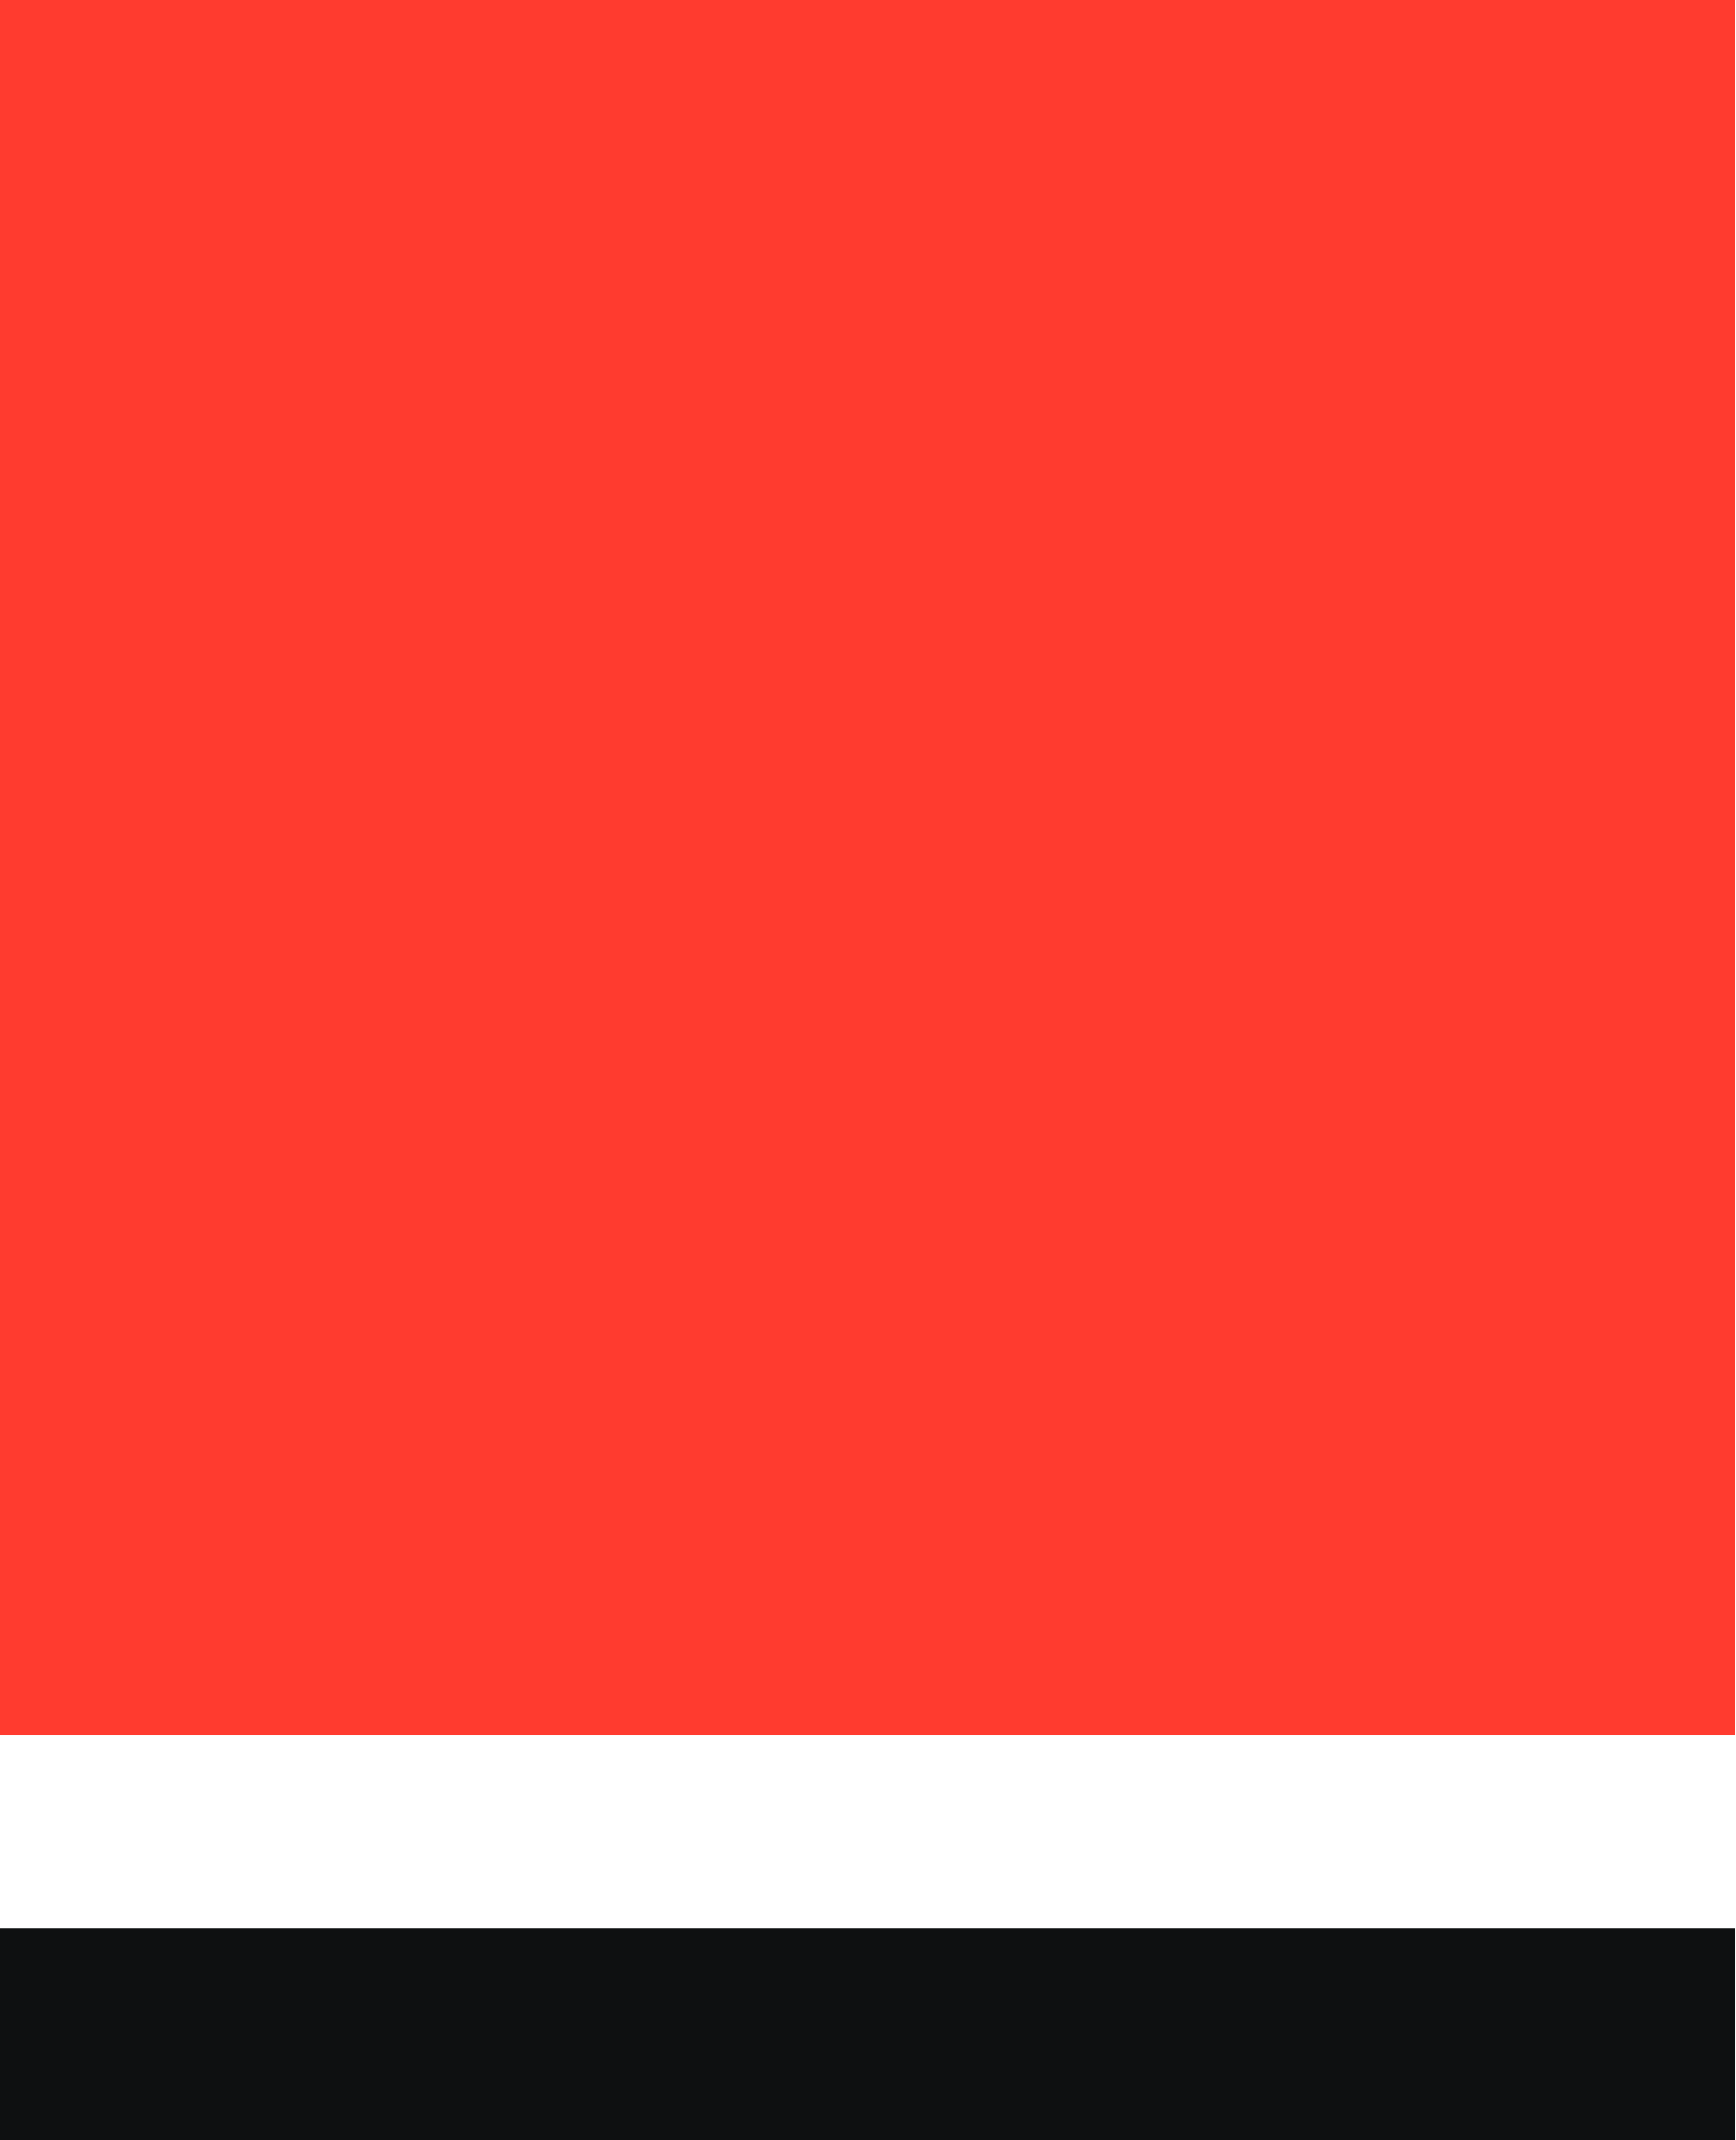
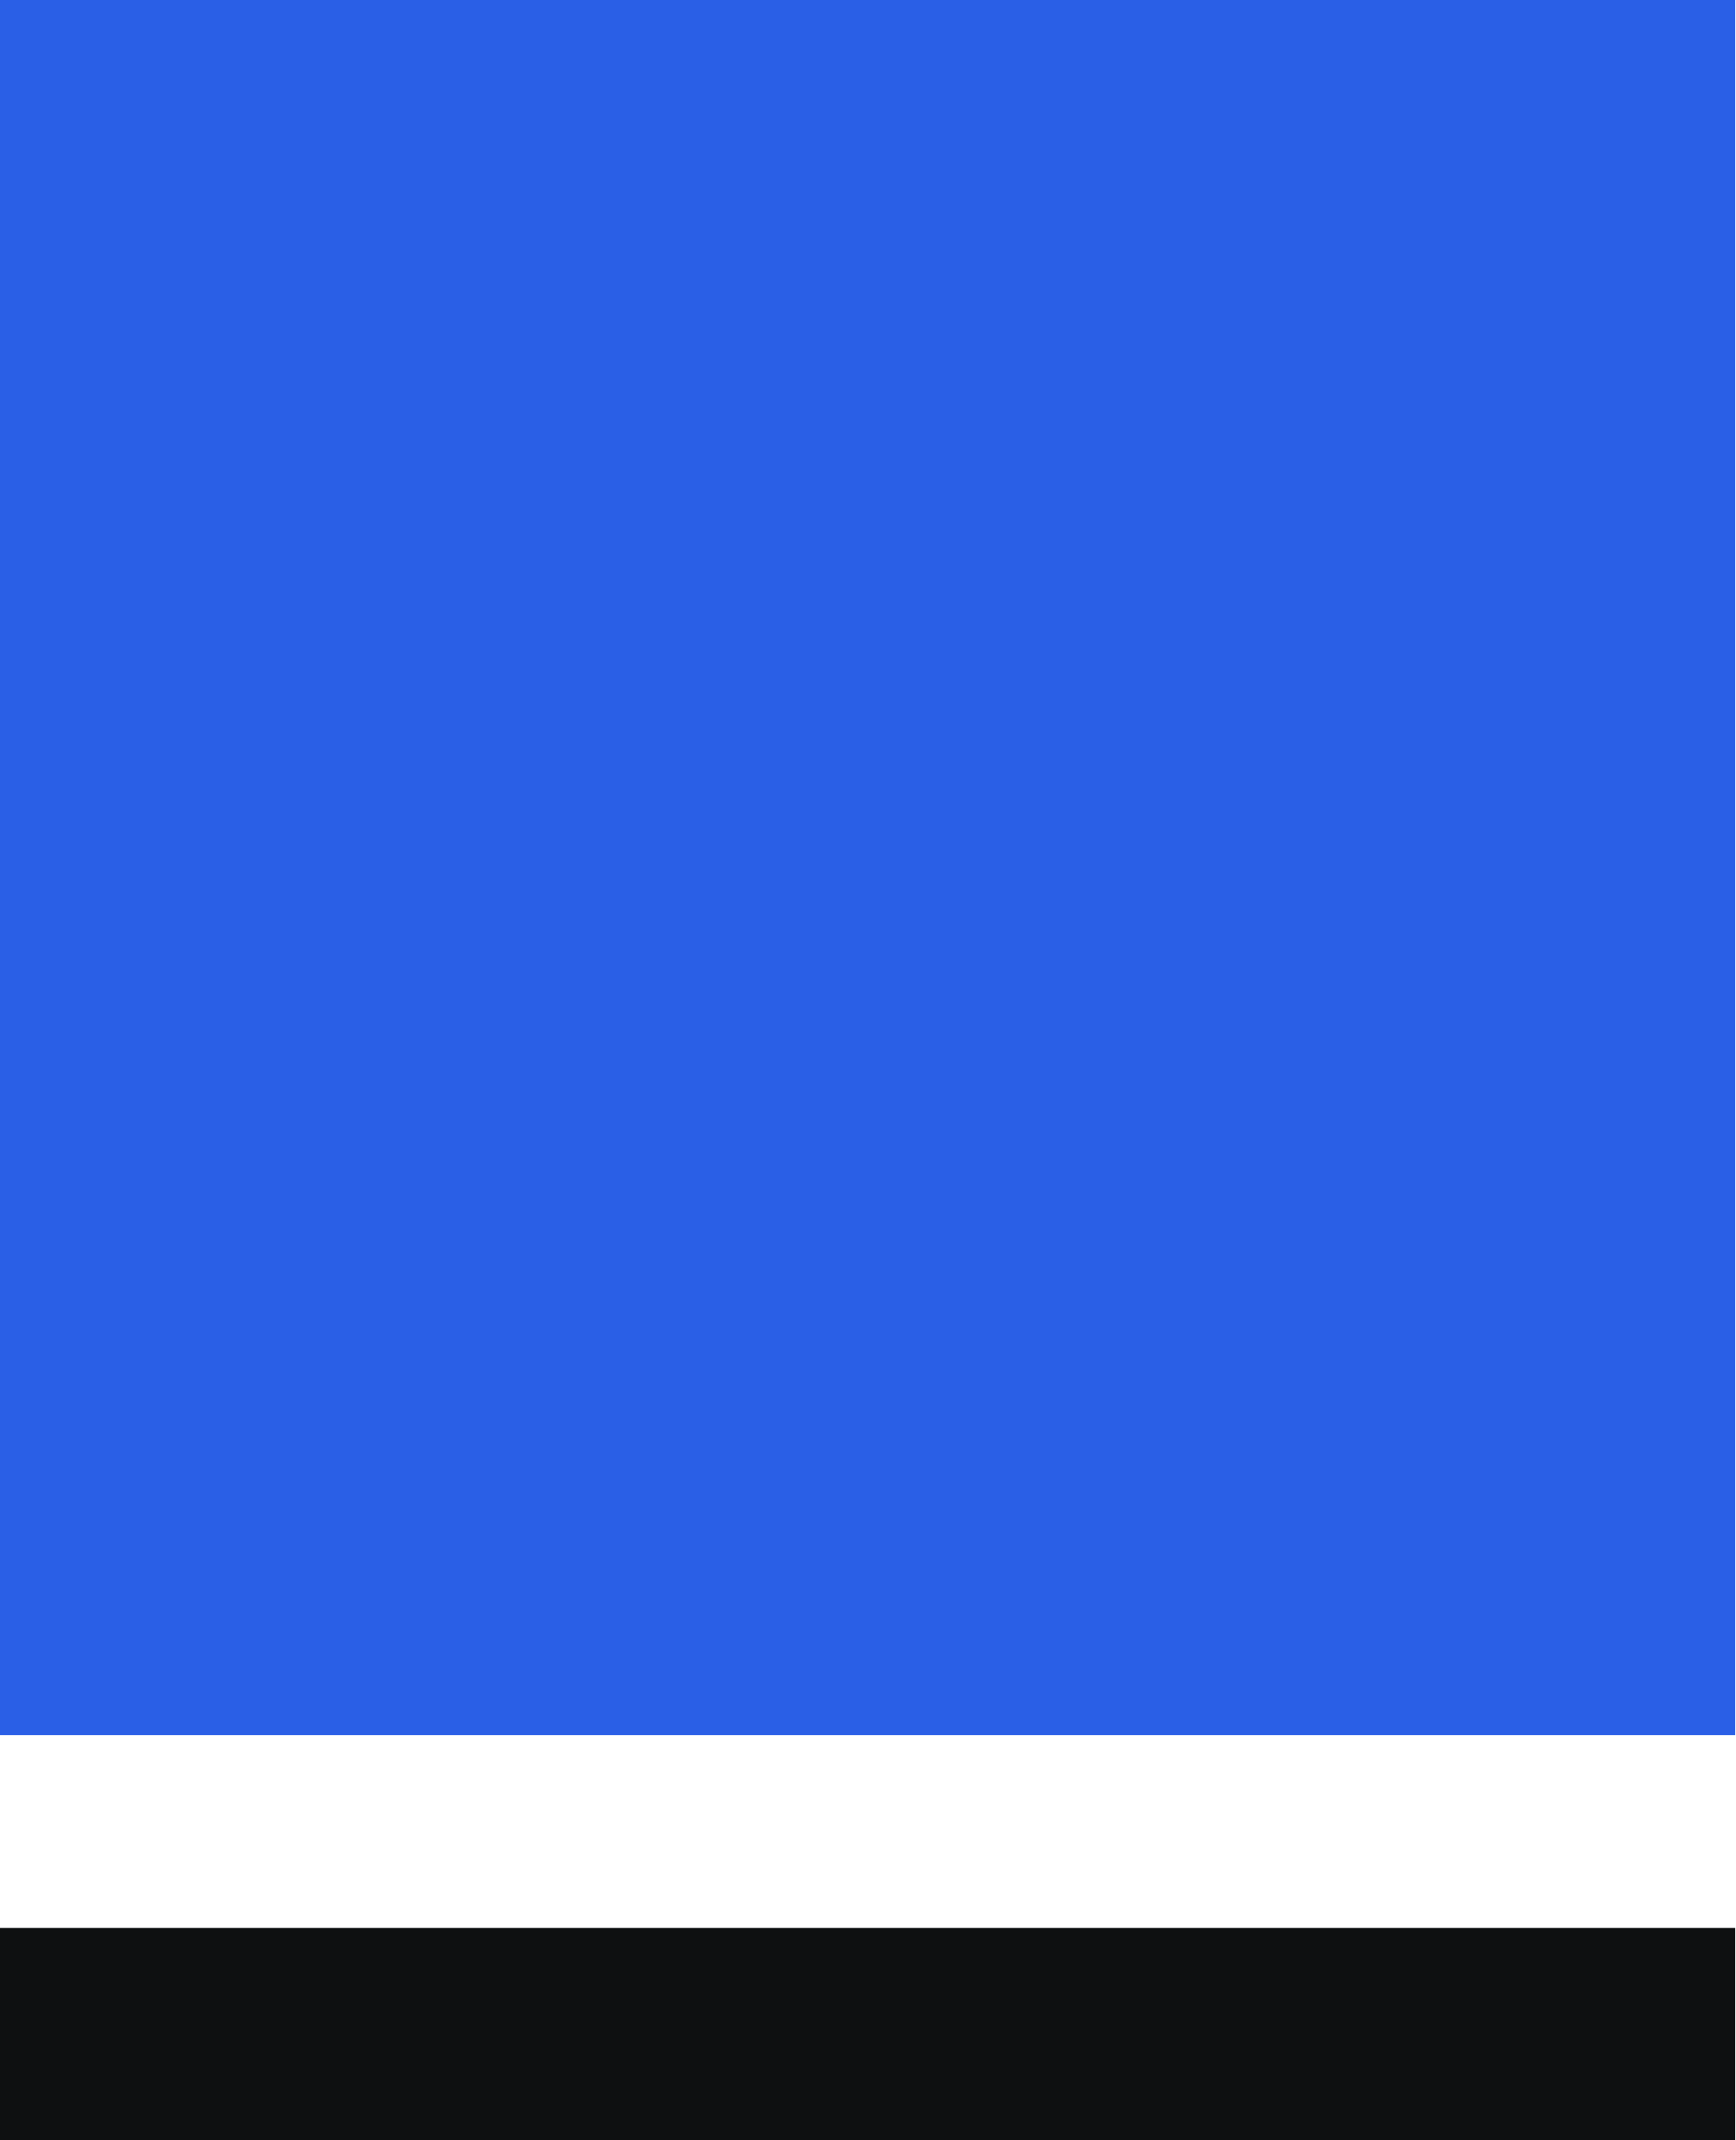
<svg xmlns="http://www.w3.org/2000/svg" viewBox="110 90 180 222" width="180" height="222" preserveAspectRatio="xMinYMin meet" aria-hidden="true">
-   <rect x="110" y="90" width="180" height="180" fill="#ff3b2f" />
+   <rect x="110" y="90" width="180" height="180" fill="#2a5fe6" />
  <rect x="110" y="290" width="180" height="22" fill="#0e1011" />
</svg>
